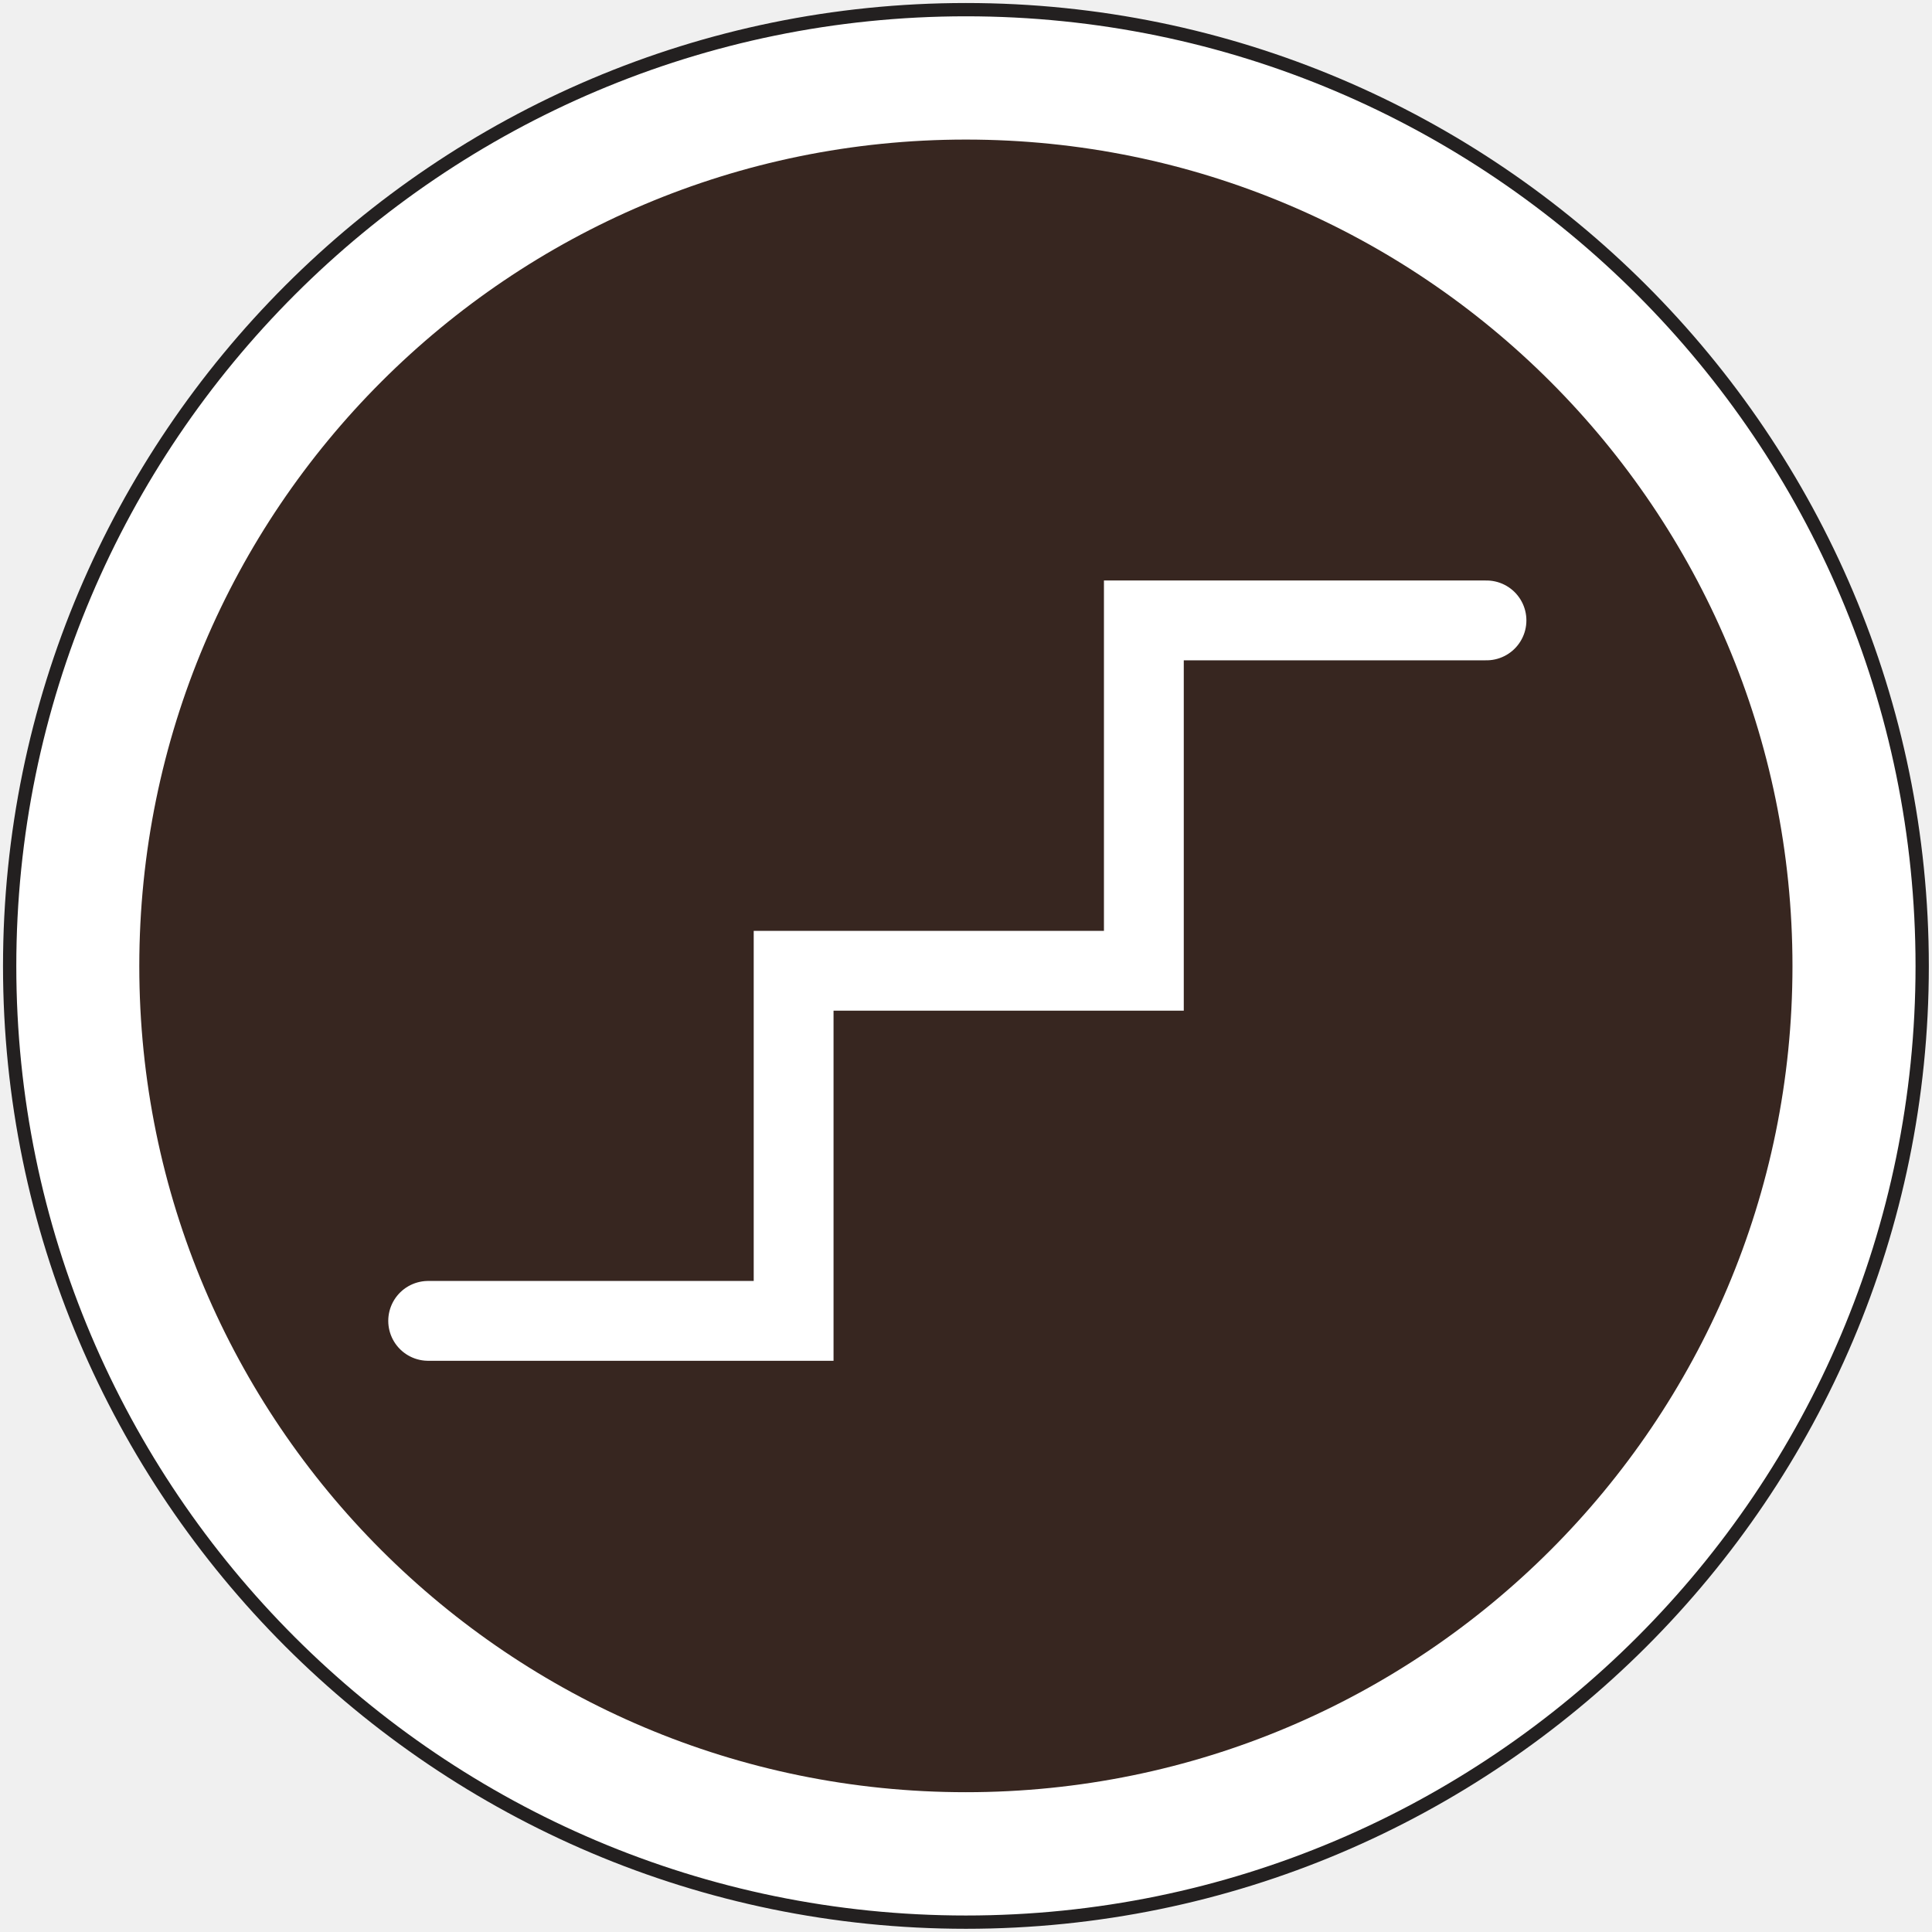
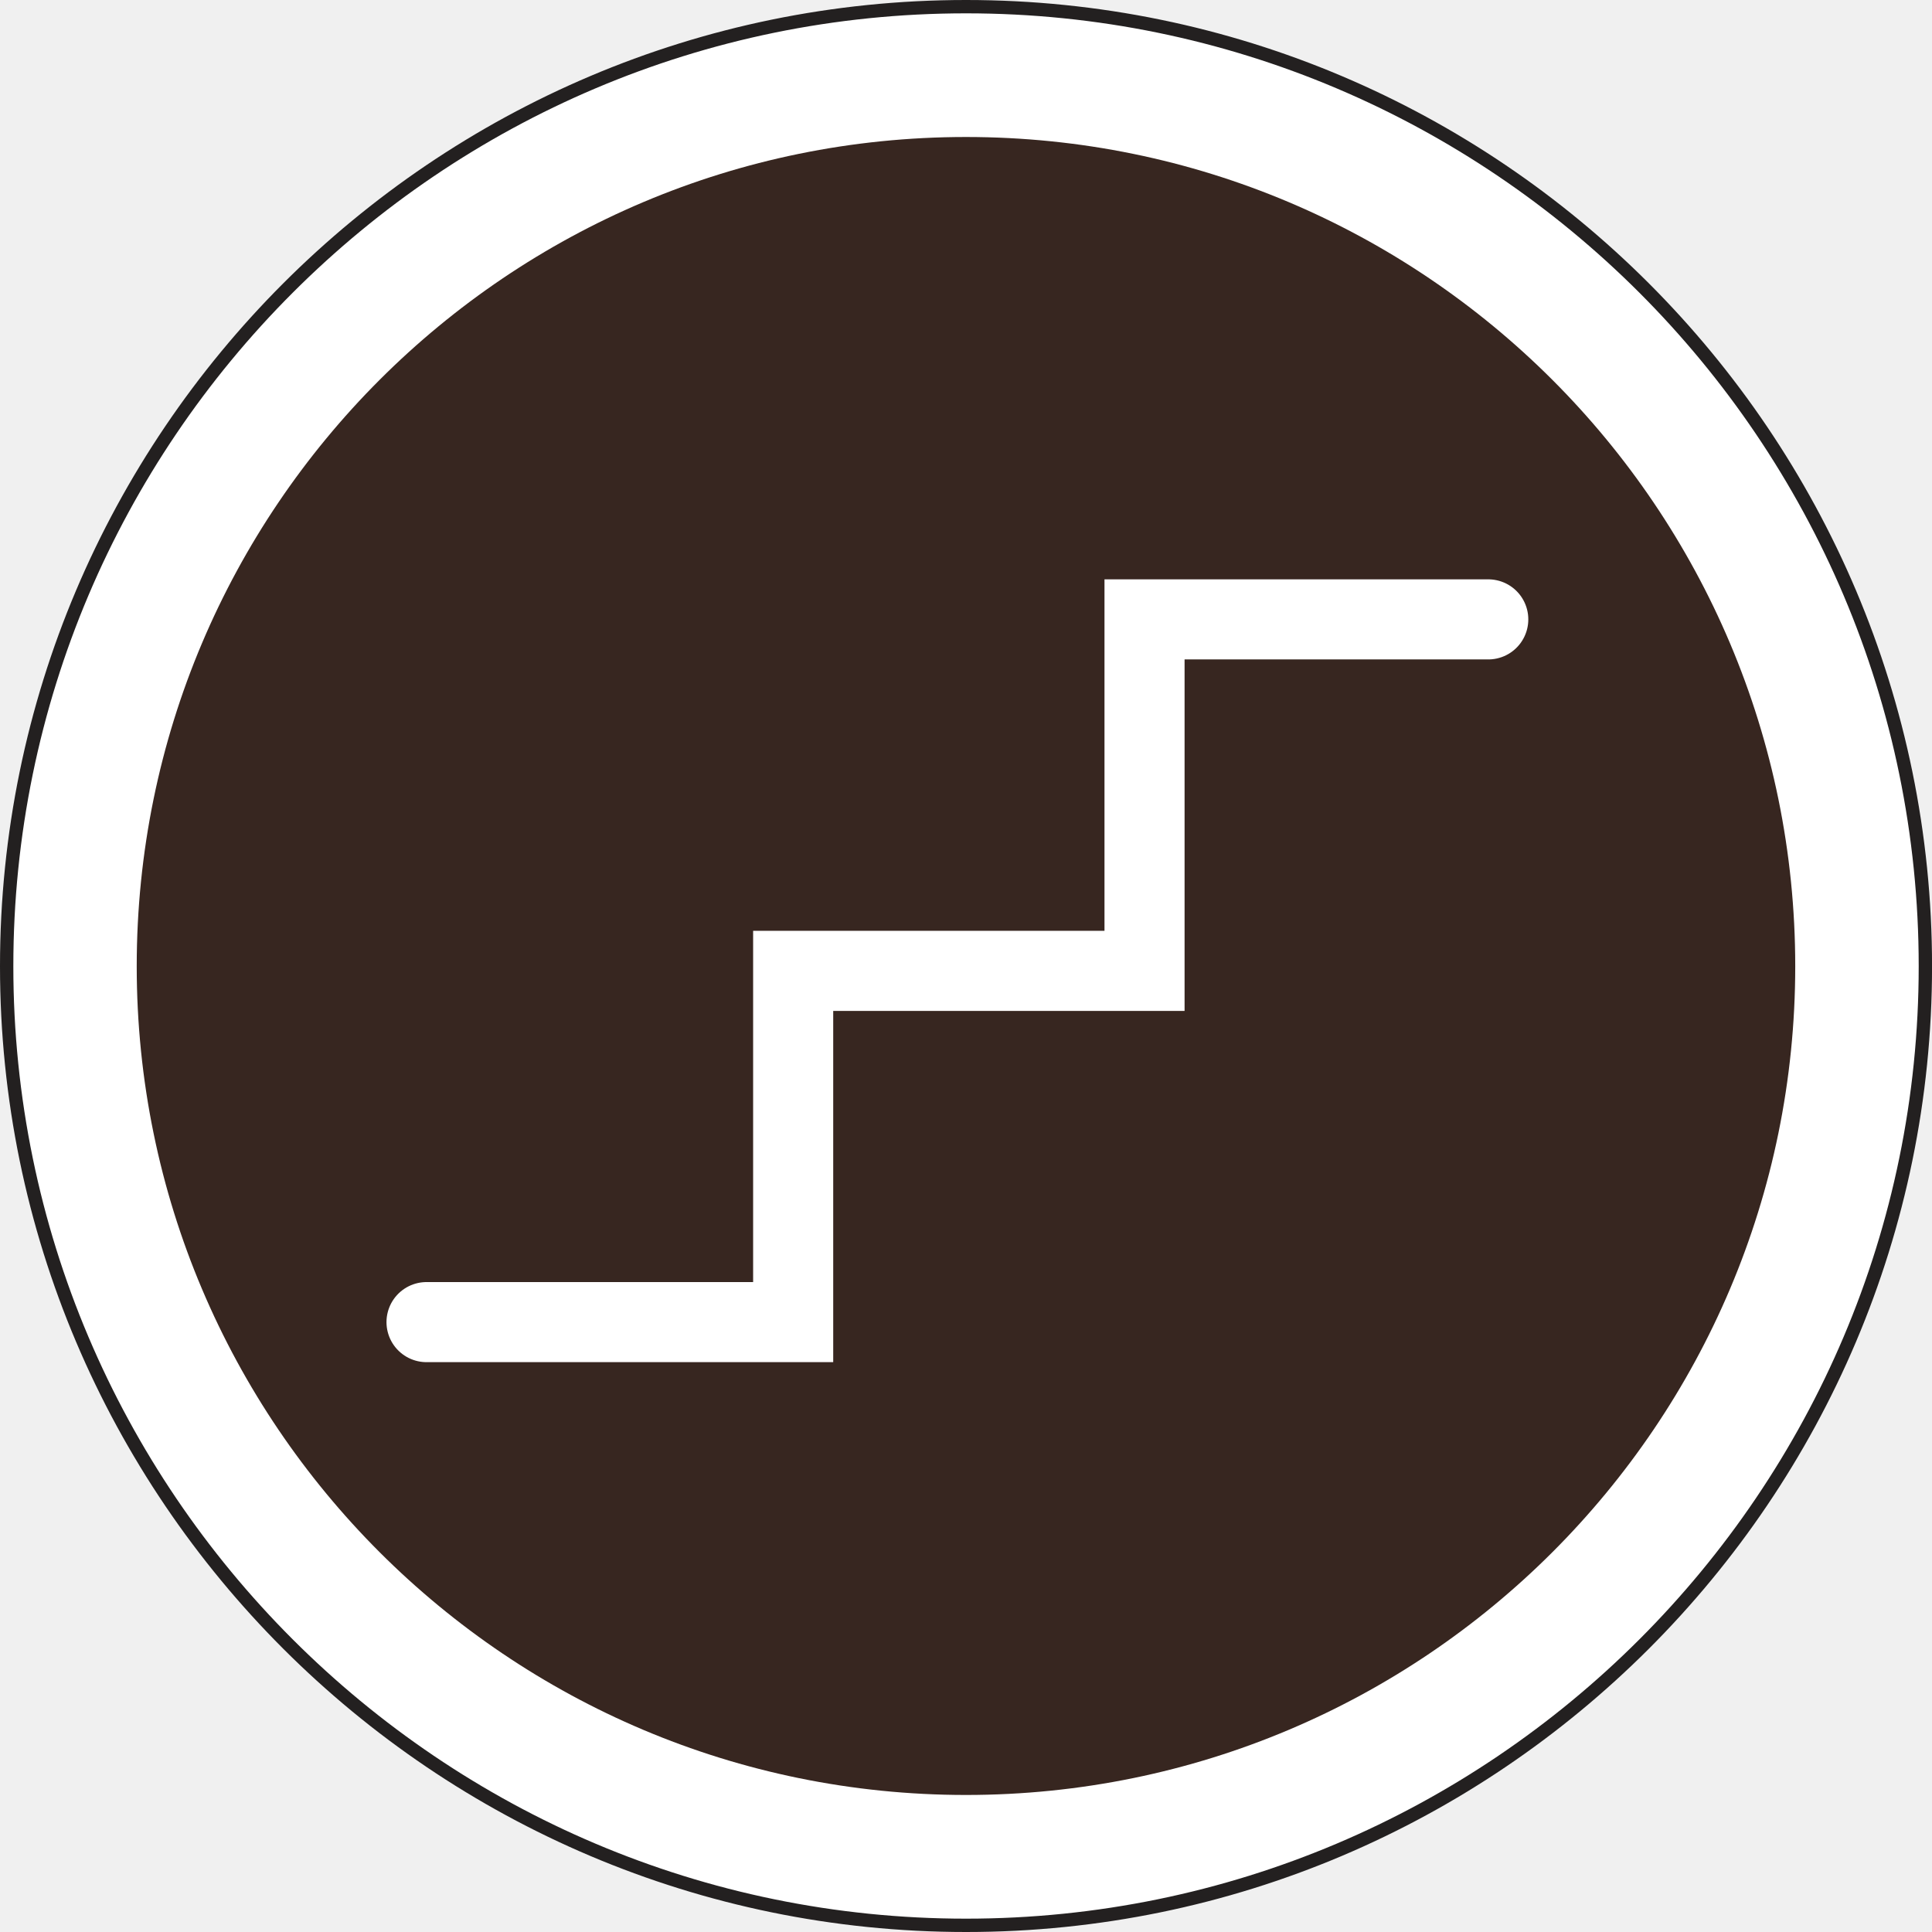
- <svg xmlns="http://www.w3.org/2000/svg" version="1.1" id="Layer_1" x="0px" y="0px" width="50px" height="50px" viewBox="0 0 50 50" style="enable-background:new 0 0 50 50;" xml:space="preserve">
-   <g>
-     <path style="fill:#FFFFFF;" d="M0.25,25.004c0,13.64,11.103,24.741,24.748,24.741c13.651,0,24.748-11.101,24.748-24.741   c0-13.651-11.097-24.754-24.748-24.754C11.353,0.25,0.25,11.353,0.25,25.004" />
-     <path style="fill:none;stroke:#232020;stroke-width:0.344;" d="M0.25,25.004c0,13.64,11.103,24.741,24.748,24.741   c13.651,0,24.748-11.101,24.748-24.741c0-13.651-11.097-24.754-24.748-24.754C11.353,0.25,0.25,11.353,0.25,25.004z" />
-     <path style="fill:#372620;" d="M24.997,46.382c11.815,0,21.392-9.572,21.392-21.378c0-11.818-9.577-21.392-21.392-21.392   c-11.811,0-21.392,9.574-21.392,21.392C3.605,36.81,13.186,46.382,24.997,46.382" />
-     <polyline style="fill:none;stroke:#FFFFFF;stroke-width:2.066;stroke-linecap:round;" points="11.081,34.184 20.539,34.184    20.539,25.123 29.603,25.123 29.603,16.056 38.47,16.056  " />
+ <svg xmlns="http://www.w3.org/2000/svg" version="1.1" x="0px" y="0px" width="30px" height="30px" viewBox="0 0 49.839 49.839" style="enable-background:new 0 0 49.839 49.839;" xml:space="preserve">
+   <g id="stairs">
+     <g>
+       <path style="fill:#FFFFFF;" d="M0.172,24.926c0,13.64,11.103,24.741,24.748,24.741c13.651,0,24.748-11.101,24.748-24.741    c0-13.651-11.097-24.754-24.748-24.754C11.275,0.172,0.172,11.275,0.172,24.926" />
+       <path style="fill:none;stroke:#232020;stroke-width:0.344;" d="M0.172,24.926c0,13.64,11.103,24.741,24.748,24.741    c13.651,0,24.748-11.101,24.748-24.741c0-13.651-11.097-24.754-24.748-24.754C11.275,0.172,0.172,11.275,0.172,24.926z" />
+       <path style="fill:#372620;" d="M24.919,46.304c11.815,0,21.392-9.572,21.392-21.378c0-11.818-9.577-21.392-21.392-21.392    c-11.811,0-21.392,9.574-21.392,21.392C3.527,36.732,13.108,46.304,24.919,46.304" />
+       <polyline style="fill:none;stroke:#FFFFFF;stroke-width:2.066;stroke-linecap:round;" points="11.003,34.106 20.461,34.106     20.461,25.045 29.525,25.045 29.525,15.978 38.392,15.978   " />
+     </g>
  </g>
+   <g id="Layer_1">
+ </g>
</svg>
